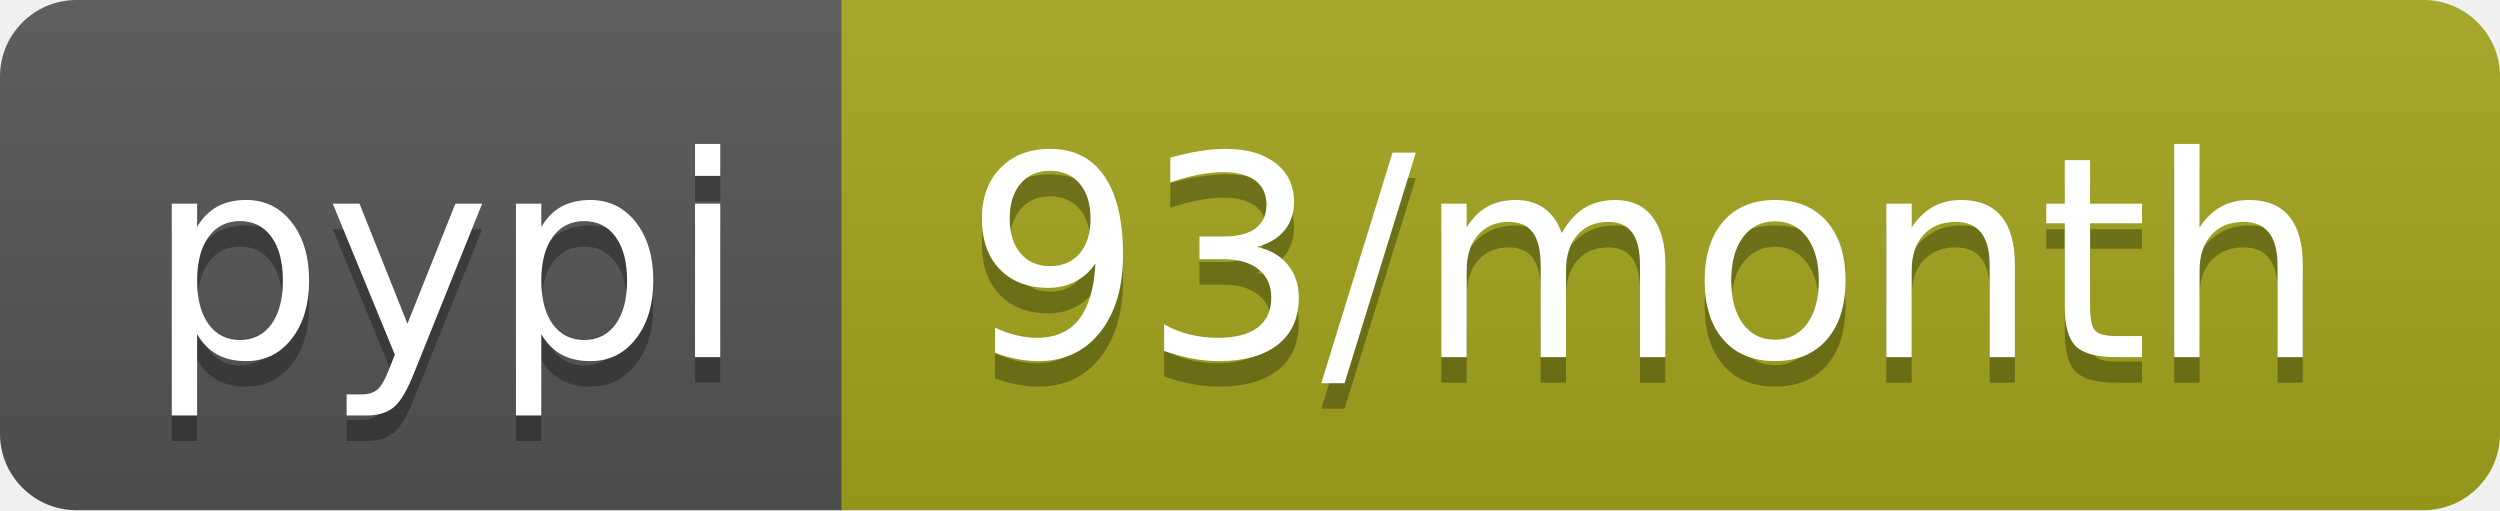
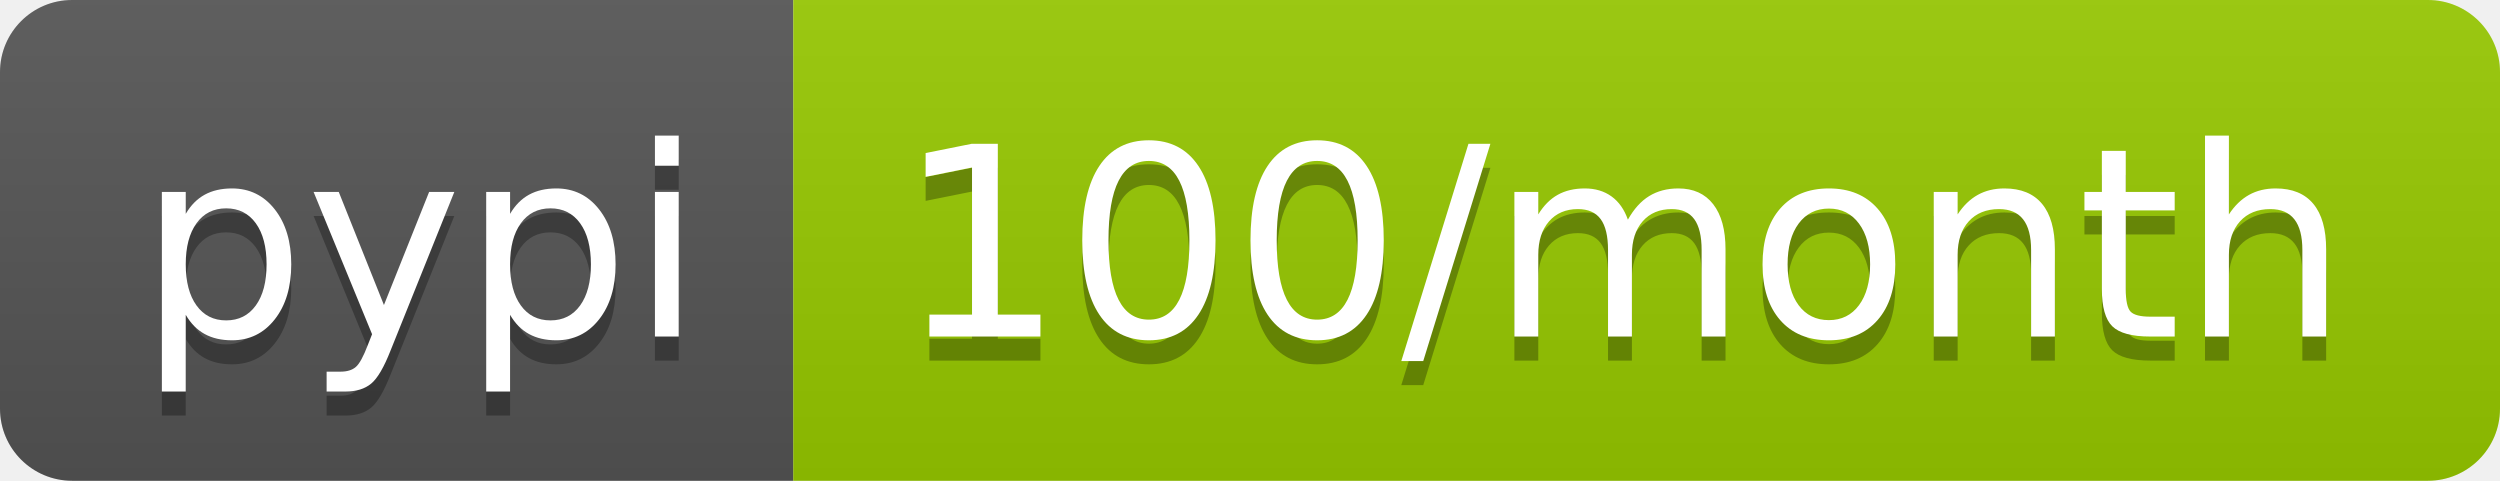
- <svg xmlns="http://www.w3.org/2000/svg" width="98" height="20">
+ <svg xmlns="http://www.w3.org/2000/svg" width="104" height="20">
  <linearGradient id="b" x2="0" y2="100%">
    <stop offset="0" stop-color="#bbb" stop-opacity=".1" />
    <stop offset="1" stop-opacity=".1" />
  </linearGradient>
  <clipPath id="a">
-     <rect width="98" height="20" rx="3" fill="#fff" />
+     <rect width="104" height="20" rx="3" fill="#fff" />
  </clipPath>
  <g clip-path="url(#a)">
    <path fill="#555" d="M0 0h33v20H0z" />
-     <path fill="#a4a61d" d="M33 0h65v20H33z" />
-     <path fill="url(#b)" d="M0 0h98v20H0z" />
+     <path fill="#97ca00" d="M33 0h71v20H33z" />
+     <path fill="url(#b)" d="M0 0h104v20H0z" />
  </g>
  <g fill="#fff" text-anchor="middle" font-family="DejaVu Sans,Verdana,Geneva,sans-serif" font-size="110">
    <text x="175" y="150" fill="#010101" fill-opacity=".3" transform="scale(.1)" textLength="230">pypi</text>
    <text x="175" y="140" transform="scale(.1)" textLength="230">pypi</text>
-     <text x="645" y="150" fill="#010101" fill-opacity=".3" transform="scale(.1)" textLength="550">93/month</text>
-     <text x="645" y="140" transform="scale(.1)" textLength="550">93/month</text>
+     <text x="675" y="150" fill="#010101" fill-opacity=".3" transform="scale(.1)" textLength="610">100/month</text>
+     <text x="675" y="140" transform="scale(.1)" textLength="610">100/month</text>
  </g>
</svg>
